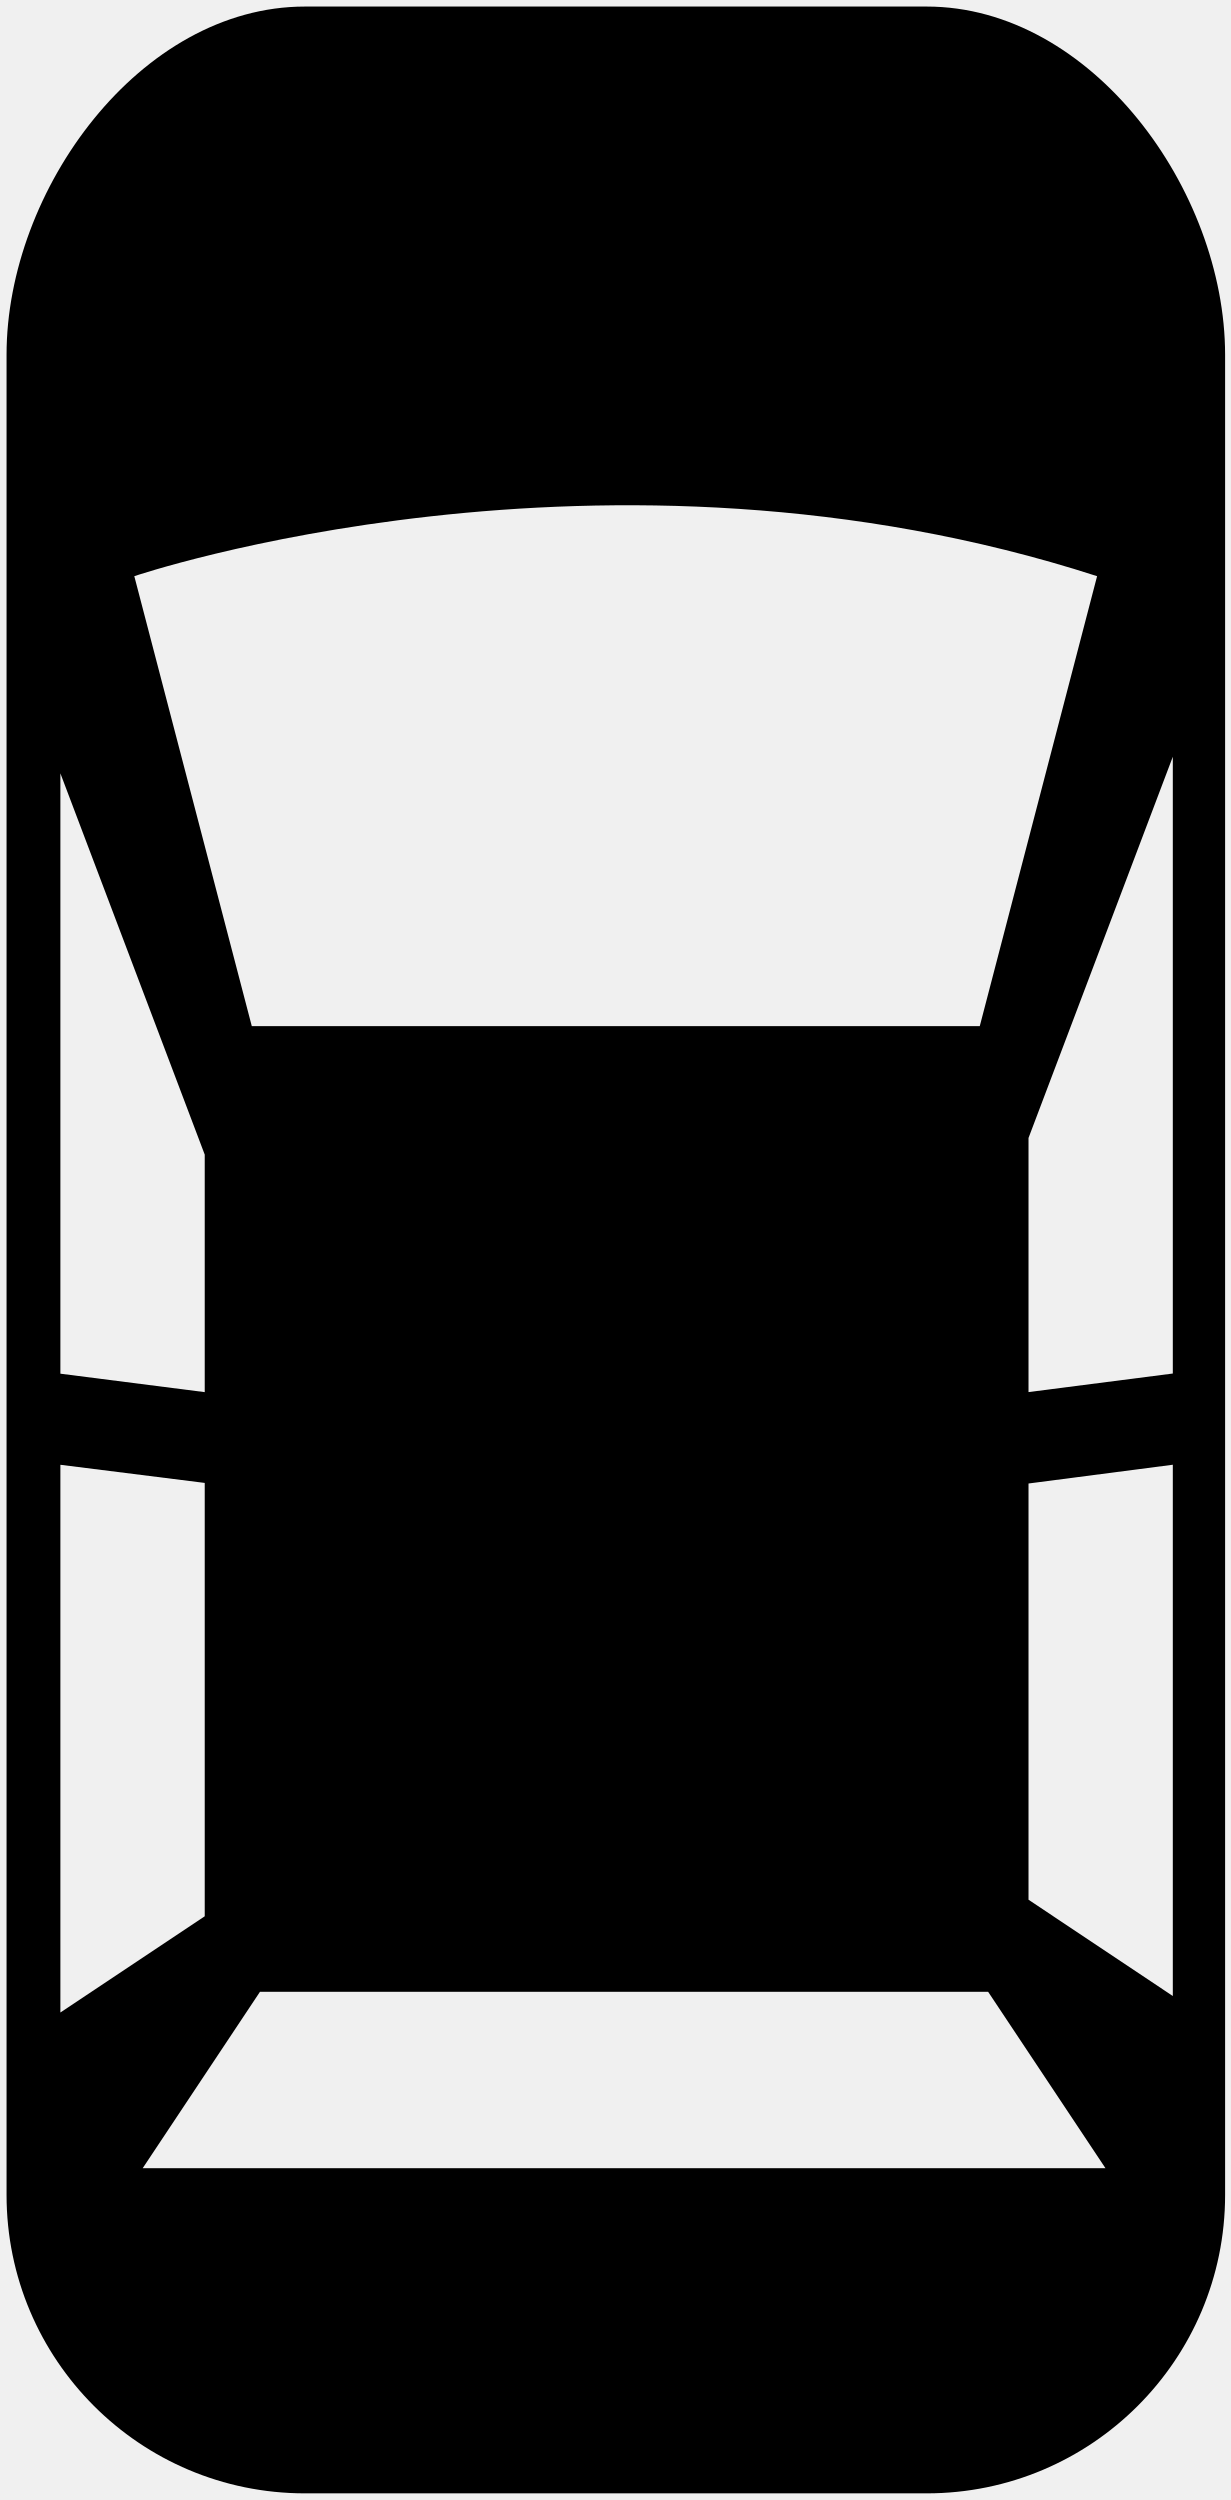
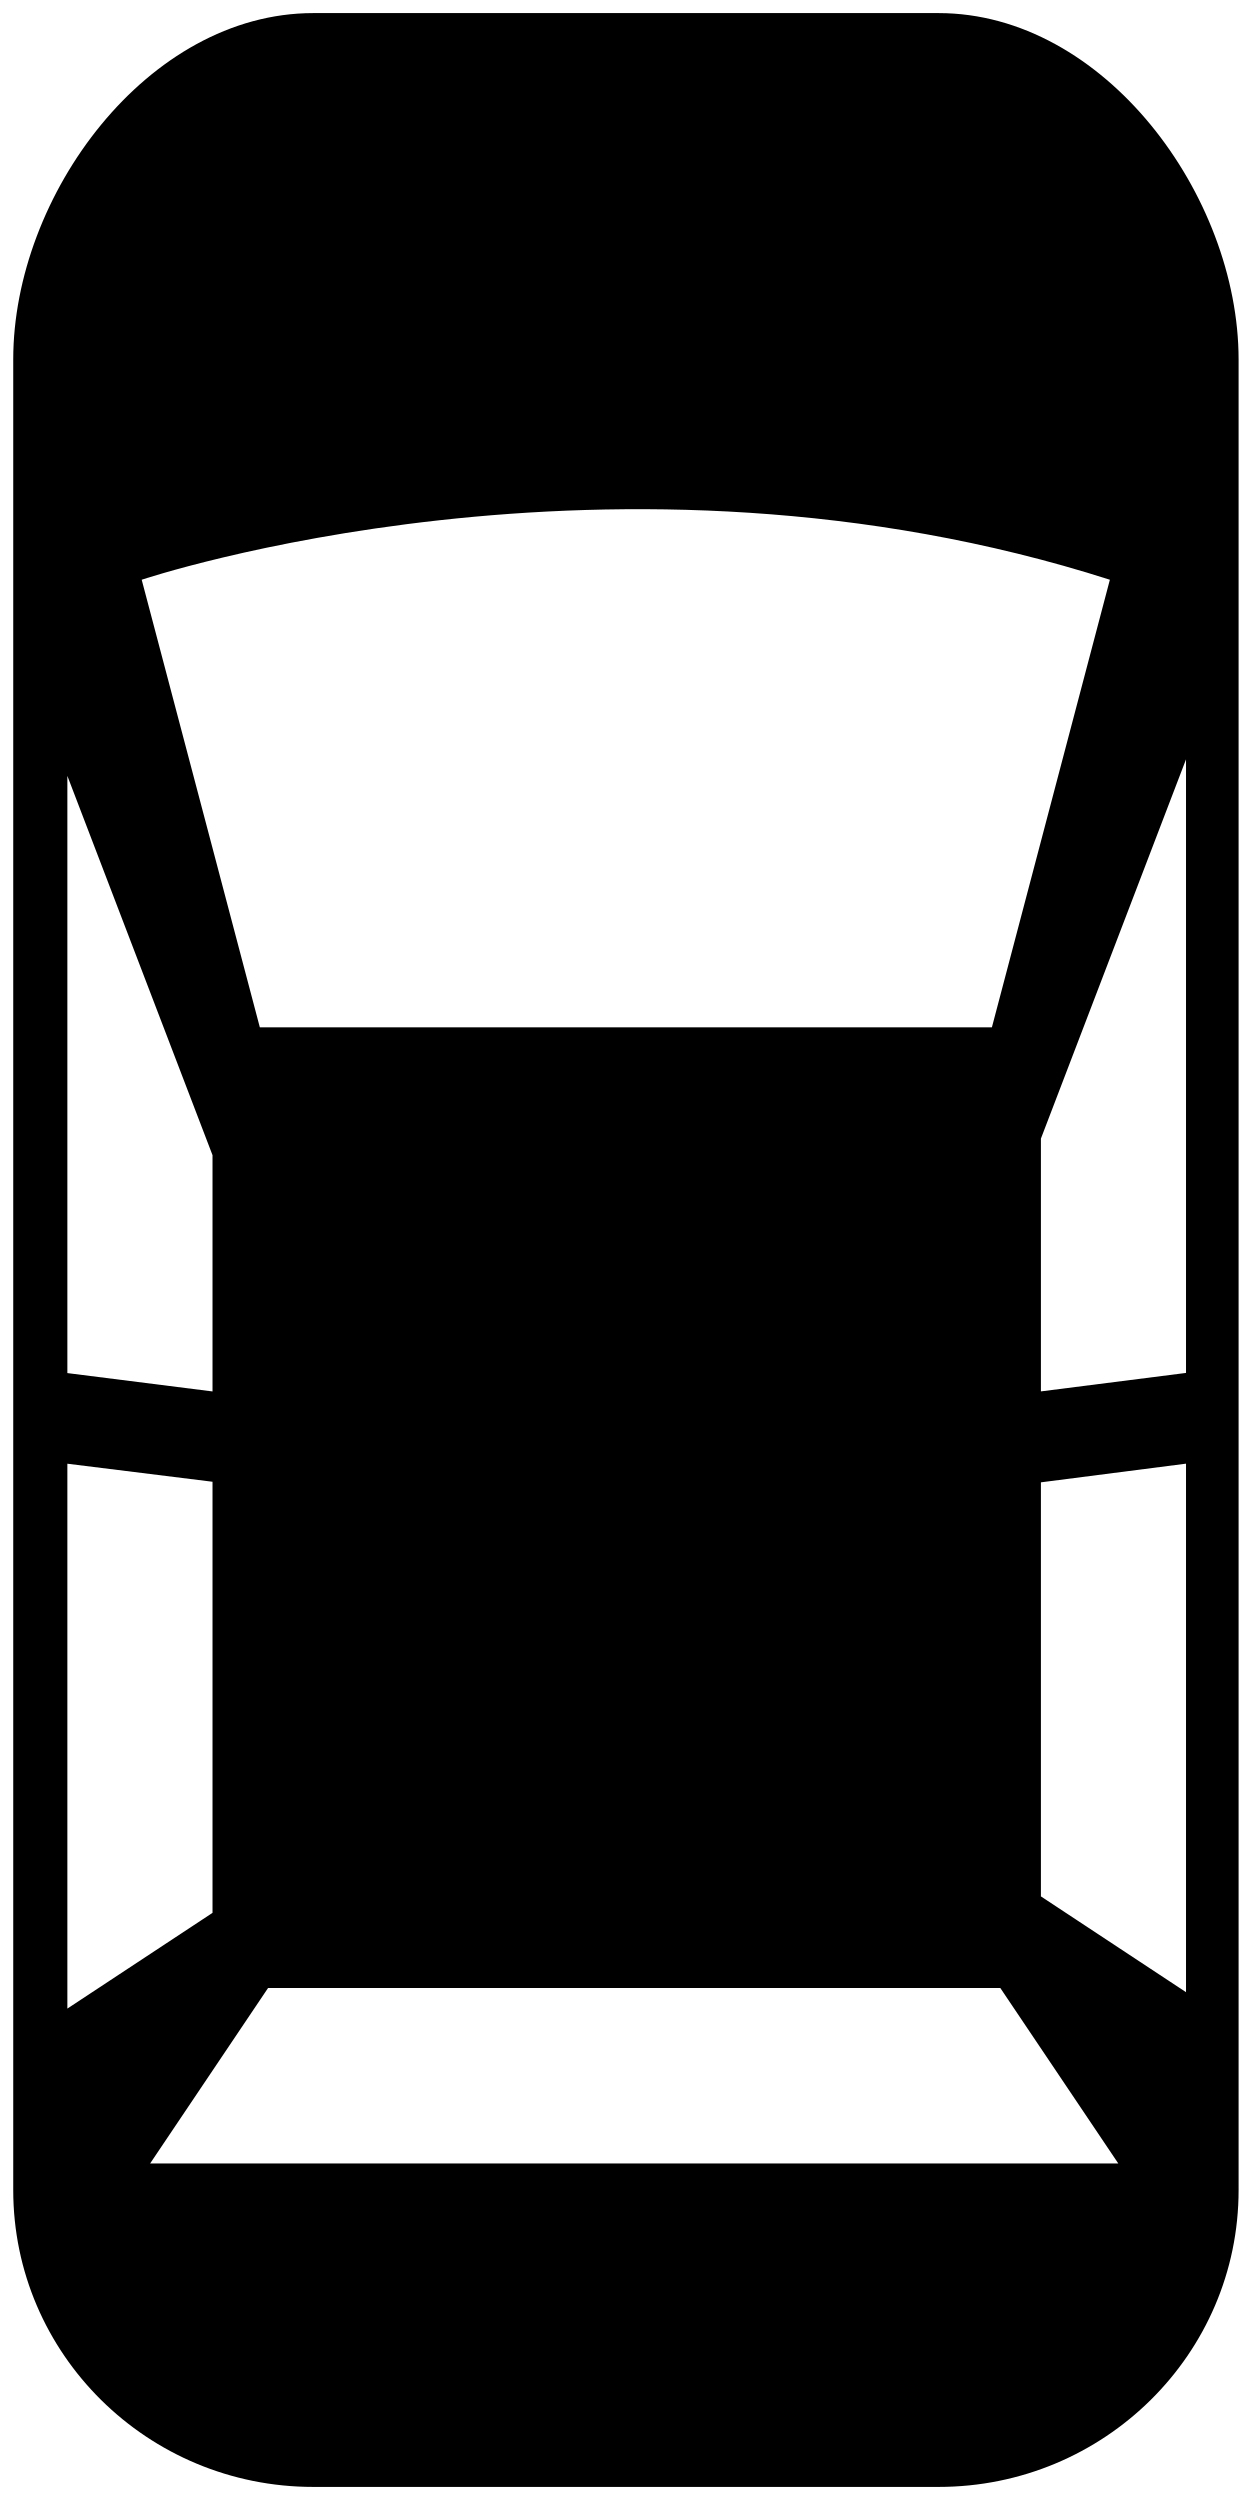
- <svg xmlns="http://www.w3.org/2000/svg" width="187" height="380">
-   <g>
-     <rect fill="none" id="canvas_background" height="382" width="189" y="-1" x="-1" />
-     <g display="none" overflow="visible" y="0" x="0" height="100%" width="100%" id="canvasGrid">
-       <rect fill="url(#gridpattern)" stroke-width="0" y="1" x="1" height="400" width="300" />
+ <svg xmlns="http://www.w3.org/2000/svg" width="200" height="400" style="vector-effect: non-scaling-stroke;" stroke="null">
+   <g stroke="null">
+     <rect stroke="null" fill="#fff" id="canvas_background" height="402" width="202" y="-1" x="-1" />
+     <g style="vector-effect: non-scaling-stroke;" stroke="null" display="none" overflow="visible" y="0" x="0" height="100%" width="100%" id="canvasGrid">
+       <rect fill="url(#gridpattern)" stroke-width="0" y="0" x="0" height="100%" width="100%" />
    </g>
  </g>
-   <g>
-     <g id="svg_37">
-       <g transform="matrix(8.036937,0,0,8.036937,0,0) " id="svg_5">
-         <path id="svg_6" d="m17.526,0.124l-11.759,0c-3.117,0 -5.643,3.467 -5.643,6.584l0,34.804c0,3.116 2.526,5.644 5.643,5.644l11.759,0c3.116,0 5.644,-2.527 5.644,-5.644l0,-34.804c-0.002,-3.117 -2.528,-6.584 -5.644,-6.584zm4.655,14.188l0,11.665l-2.729,0.351l0,-4.806l2.729,-7.21zm-1.432,-3.415c-1.016,3.9 -2.219,8.51 -2.219,8.51l-13.768,0l-2.222,-8.51c0.001,0 8.884,-3.018 18.209,0zm-16.877,10.94l0,4.492l-2.73,-0.349l0,-11.354l2.73,7.211zm-2.73,16.225l0,-10.359l2.73,0.343l0,8.196l-2.73,1.82zm1.557,2.944l2.218,-3.336l13.771,0l2.219,3.336l-18.208,0zm16.753,-5.077l0,-7.872l2.729,-0.355l0,10.048l-2.729,-1.821z" />
-         <g id="svg_7" />
-         <g id="svg_8" />
-         <g id="svg_9" />
-         <g id="svg_10" />
-         <g id="svg_11" />
-         <g id="svg_12" />
-         <g id="svg_13" />
-         <g id="svg_14" />
-         <g id="svg_15" />
-         <g id="svg_16" />
-         <g id="svg_17" />
-         <g id="svg_18" />
-         <g id="svg_19" />
-         <g id="svg_20" />
-         <g id="svg_21" />
+   <g stroke="null">
+     <g stroke="null" transform="translate(-0.00008788296,0.00008098567) scale(1,1.018404) translate(0.00008788296,-0.00008098567) " id="svg_77">
+       <g stroke="null" transform="matrix(1.05852,0,0,1.02822,-790.9631,-1379.079) " id="svg_74">
+         <rect stroke="null" x="747.235" y="1341.23" width="189" height="382" id="svg_72" fill="none" />
+         <g stroke="null" id="svg_71" display="none">
+           <rect stroke="null" id="svg_75" width="300" height="400" x="749.235" y="1343.23" stroke-width="0" fill="url(#gridpattern)" />
+         </g>
      </g>
-       <g transform="matrix(8.036937,0,0,8.036937,0,0) " id="svg_22" />
-       <g transform="matrix(8.036937,0,0,8.036937,0,0) " id="svg_23" />
-       <g transform="matrix(8.036937,0,0,8.036937,0,0) " id="svg_24" />
-       <g transform="matrix(8.036937,0,0,8.036937,0,0) " id="svg_25" />
-       <g transform="matrix(8.036937,0,0,8.036937,0,0) " id="svg_26" />
-       <g transform="matrix(8.036937,0,0,8.036937,0,0) " id="svg_27" />
-       <g transform="matrix(8.036937,0,0,8.036937,0,0) " id="svg_28" />
-       <g transform="matrix(8.036937,0,0,8.036937,0,0) " id="svg_29" />
-       <g transform="matrix(8.036937,0,0,8.036937,0,0) " id="svg_30" />
-       <g transform="matrix(8.036937,0,0,8.036937,0,0) " id="svg_31" />
-       <g transform="matrix(8.036937,0,0,8.036937,0,0) " id="svg_32" />
-       <g transform="matrix(8.036937,0,0,8.036937,0,0) " id="svg_33" />
-       <g transform="matrix(8.036937,0,0,8.036937,0,0) " id="svg_34" />
-       <g transform="matrix(8.036937,0,0,8.036937,0,0) " id="svg_35" />
-       <g transform="matrix(8.036937,0,0,8.036937,0,0) " id="svg_36" />
+       <g stroke="null" transform="matrix(1.05852,0,0,1.02822,-790.9631,-1379.079) " id="svg_76">
+         <g stroke="null" id="svg_38">
+           <g stroke="null" id="svg_54" transform="matrix(8.036937,0,0,8.036937,0,0) ">
+             <path stroke="null" d="m110.626,167.132l-11.759,0c-3.117,0 -5.643,3.467 -5.643,6.584l0,34.804c0,3.116 2.526,5.644 5.643,5.644l11.759,0c3.116,0 5.644,-2.527 5.644,-5.644l0,-34.804c-0.002,-3.117 -2.528,-6.584 -5.644,-6.584l-0,0zm4.655,14.188l0,11.665l-2.729,0.351l0,-4.806l2.729,-7.21zm-1.432,-3.415c-1.016,3.9 -2.219,8.51 -2.219,8.51l-13.768,0l-2.222,-8.51c0.001,0 8.884,-3.018 18.209,0l0,0zm-16.877,10.94l0,4.492l-2.73,-0.349l0,-11.354l2.73,7.211zm-2.73,16.225l0,-10.359l2.73,0.343l0,8.196l-2.73,1.82zm1.557,2.944l2.218,-3.336l13.771,0l2.219,3.336l-18.208,0zm16.753,-5.077l0,-7.872l2.729,-0.355l0,10.048l-2.729,-1.821z" id="svg_70" />
+             <g stroke="null" id="svg_69" />
+             <g stroke="null" id="svg_68" />
+             <g stroke="null" id="svg_67" />
+             <g stroke="null" id="svg_66" />
+             <g stroke="null" id="svg_65" />
+             <g stroke="null" id="svg_64" />
+             <g stroke="null" id="svg_63" />
+             <g stroke="null" id="svg_62" />
+             <g stroke="null" id="svg_61" />
+             <g stroke="null" id="svg_60" />
+             <g stroke="null" id="svg_59" />
+             <g stroke="null" id="svg_58" />
+             <g stroke="null" id="svg_57" />
+             <g stroke="null" id="svg_56" />
+             <g stroke="null" id="svg_55" />
+           </g>
+           <g stroke="null" id="svg_53" transform="matrix(8.036937,0,0,8.036937,0,0) " />
+           <g stroke="null" id="svg_52" transform="matrix(8.036937,0,0,8.036937,0,0) " />
+           <g stroke="null" id="svg_51" transform="matrix(8.036937,0,0,8.036937,0,0) " />
+           <g stroke="null" id="svg_50" transform="matrix(8.036937,0,0,8.036937,0,0) " />
+           <g stroke="null" id="svg_49" transform="matrix(8.036937,0,0,8.036937,0,0) " />
+           <g stroke="null" id="svg_48" transform="matrix(8.036937,0,0,8.036937,0,0) " />
+           <g stroke="null" id="svg_47" transform="matrix(8.036937,0,0,8.036937,0,0) " />
+           <g stroke="null" id="svg_46" transform="matrix(8.036937,0,0,8.036937,0,0) " />
+           <g stroke="null" id="svg_45" transform="matrix(8.036937,0,0,8.036937,0,0) " />
+           <g stroke="null" id="svg_44" transform="matrix(8.036937,0,0,8.036937,0,0) " />
+           <g stroke="null" id="svg_43" transform="matrix(8.036937,0,0,8.036937,0,0) " />
+           <g stroke="null" id="svg_42" transform="matrix(8.036937,0,0,8.036937,0,0) " />
+           <g stroke="null" id="svg_41" transform="matrix(8.036937,0,0,8.036937,0,0) " />
+           <g stroke="null" id="svg_40" transform="matrix(8.036937,0,0,8.036937,0,0) " />
+           <g stroke="null" id="svg_39" transform="matrix(8.036937,0,0,8.036937,0,0) " />
+         </g>
+       </g>
    </g>
  </g>
</svg>
